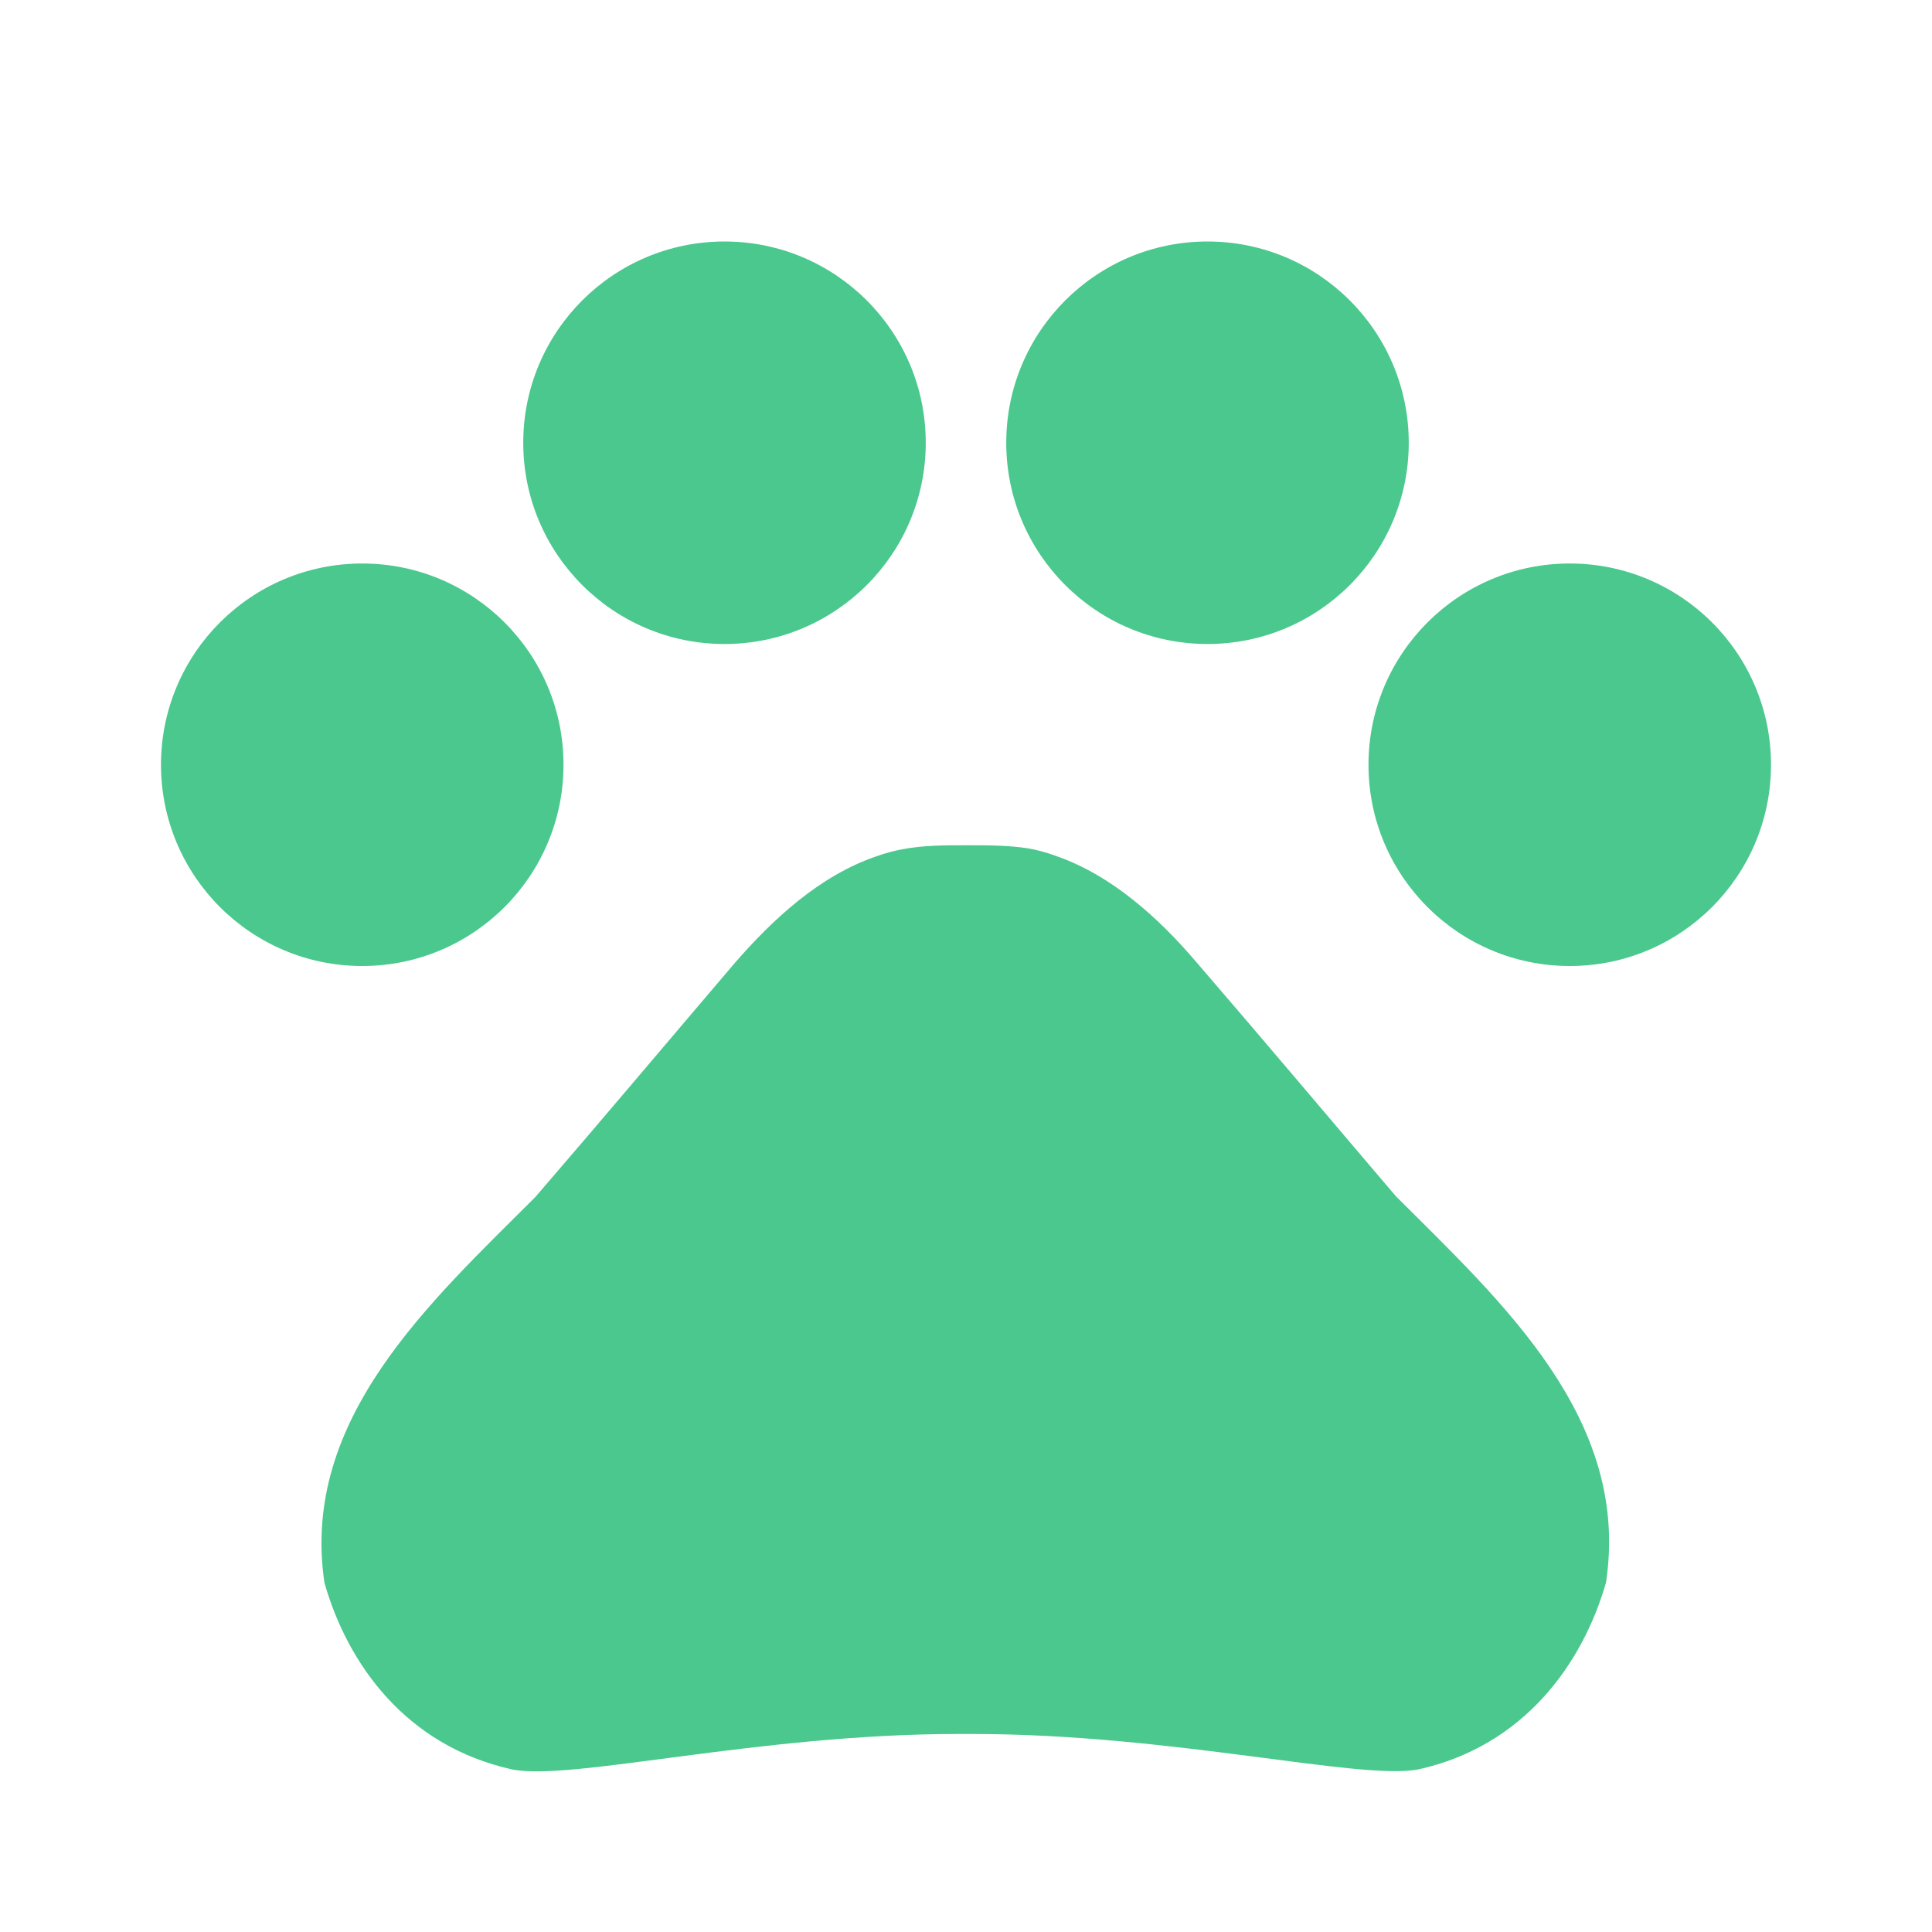
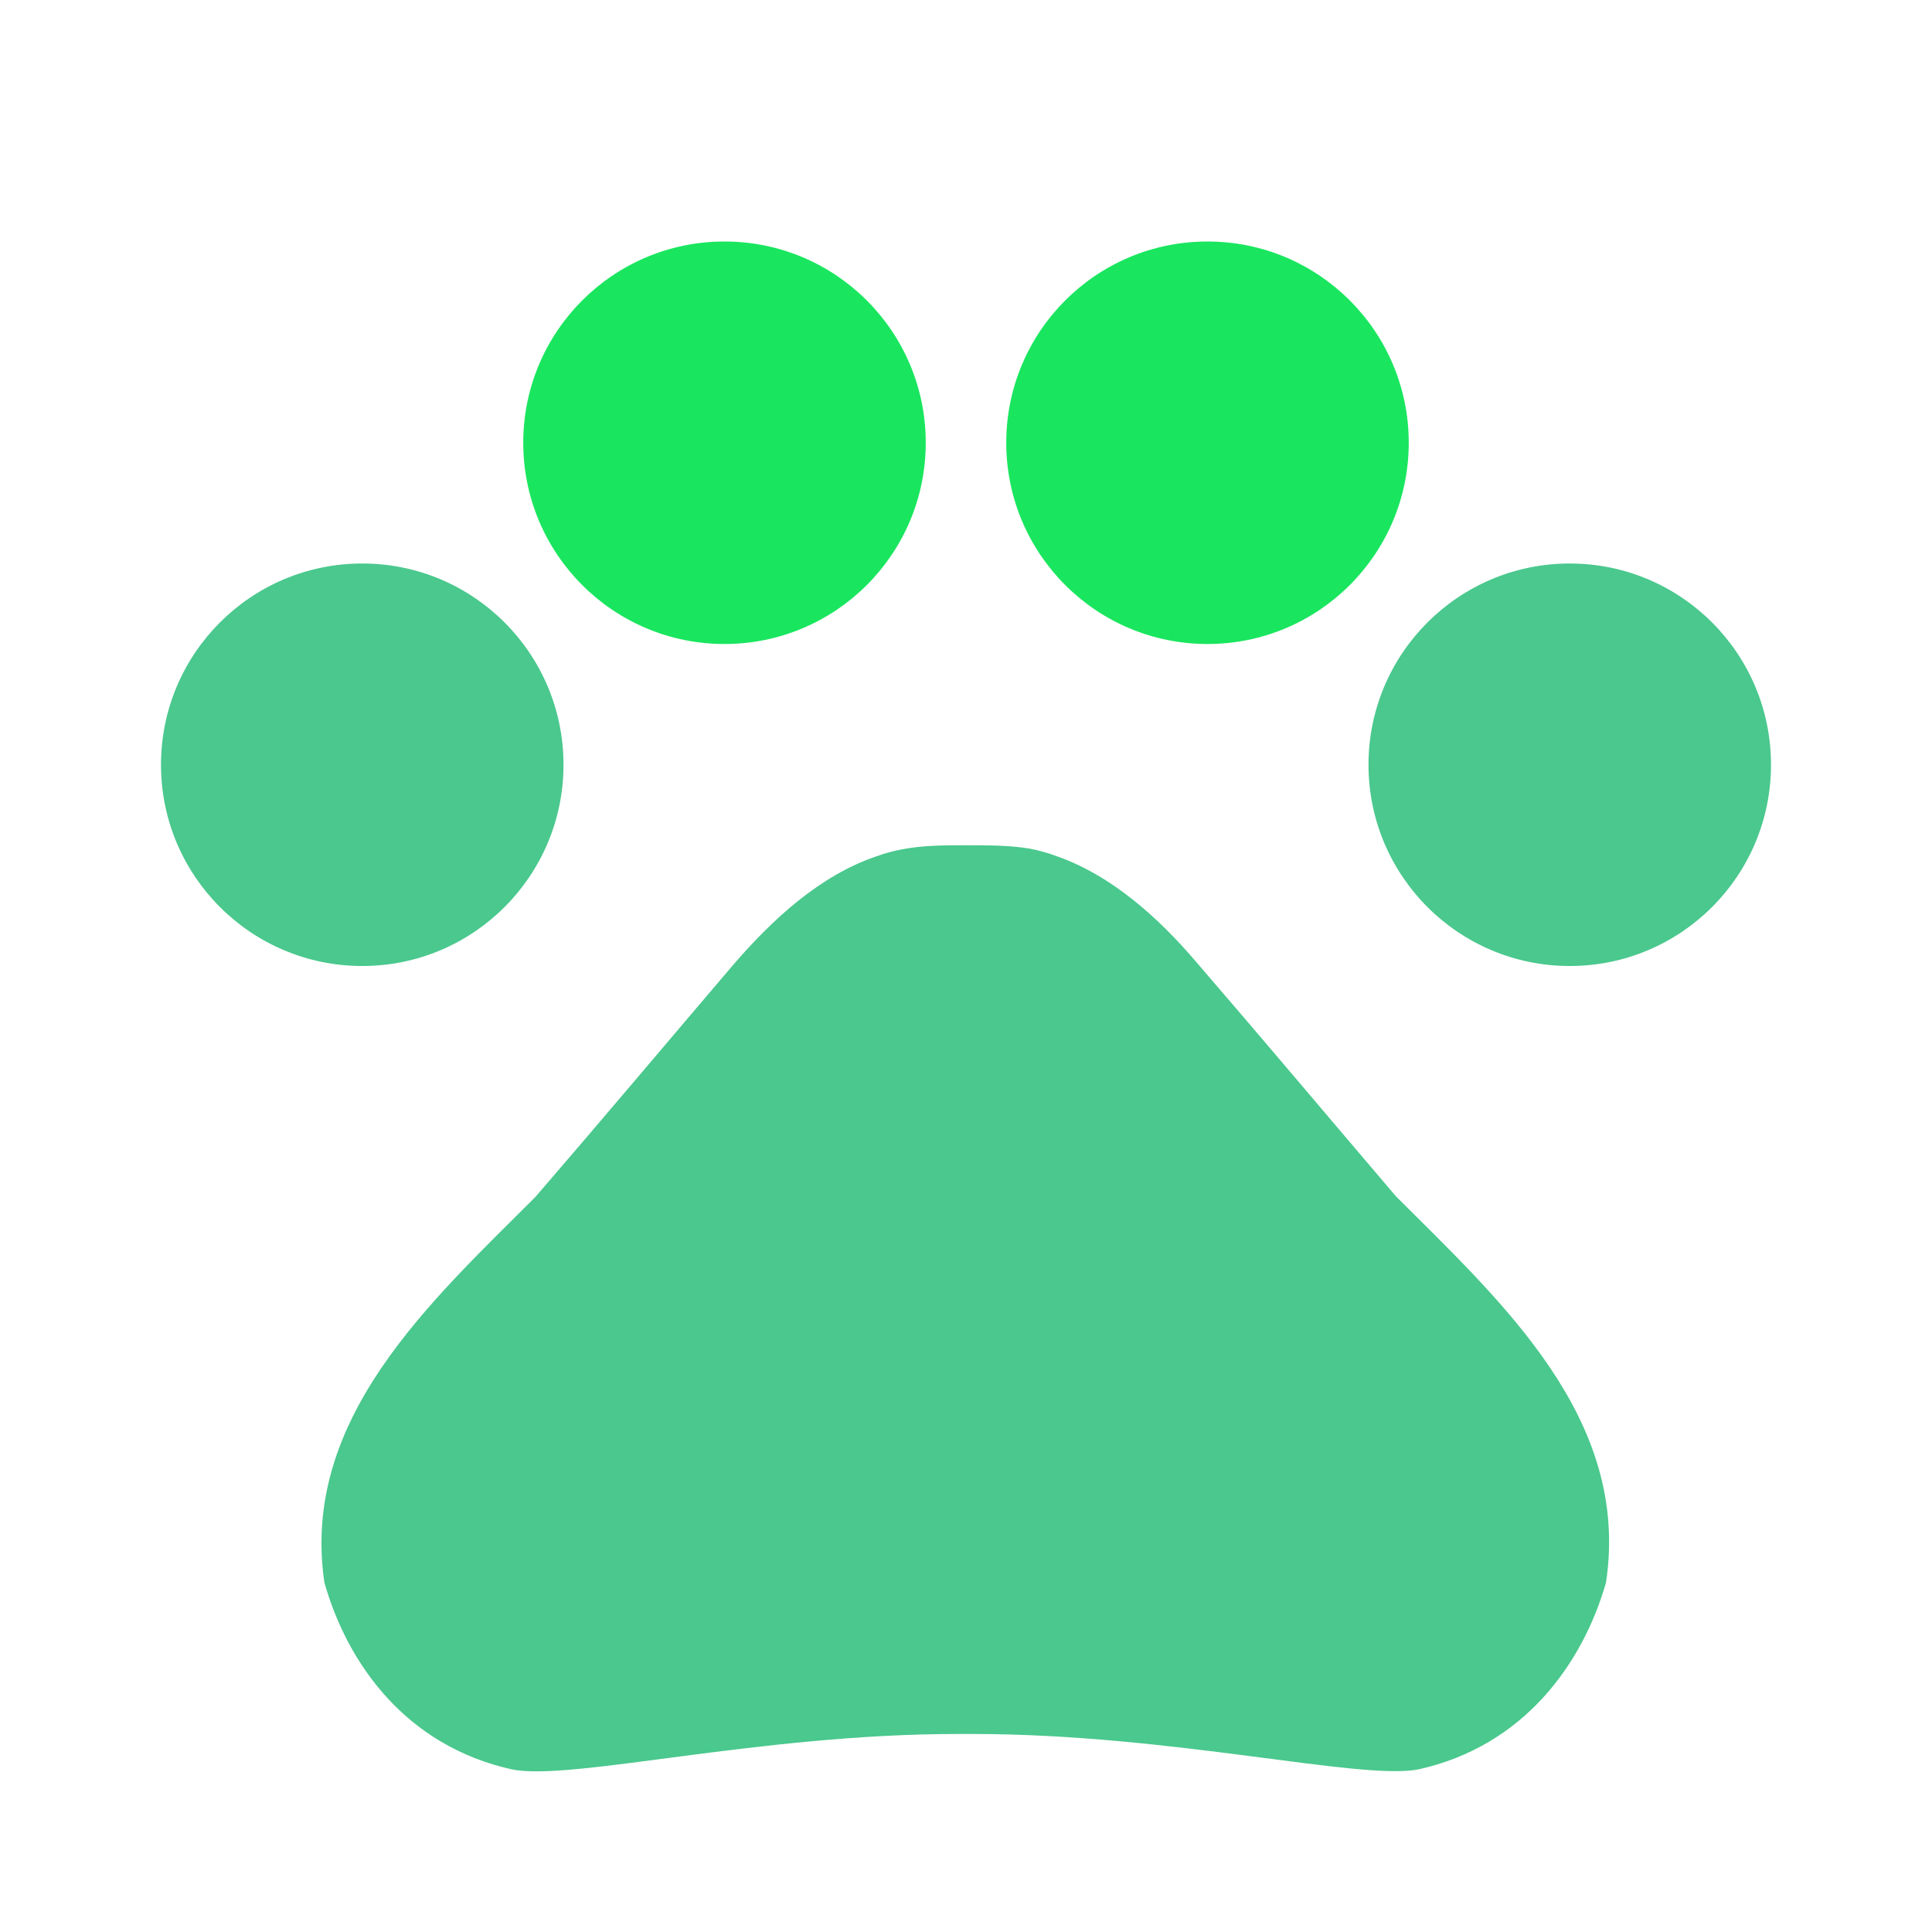
<svg xmlns="http://www.w3.org/2000/svg" width="24" height="24" viewBox="0 0 24 24">
  <circle cx="4.5" cy="9.5" r="2.5" fill="#4ac88d" />
-   <circle cx="9" cy="5.5" r="2.5" fill="#4ac88d" />
-   <circle cx="15" cy="5.5" r="2.5" fill="#4ac88d" />
+   <circle cx="9" cy="5.5" r="2.5" fill="#19e65e" />
+   <circle cx="15" cy="5.5" r="2.5" fill="#19e65e" />
  <circle cx="19.5" cy="9.5" r="2.5" fill="#4ac88d" />
  <path fill="#4ac88d" d="M17.34 14.86c-.87-1.02-1.6-1.89-2.48-2.91c-.46-.54-1.05-1.08-1.75-1.32q-.165-.06-.33-.09c-.25-.04-.52-.04-.78-.04s-.53 0-.79.05q-.165.03-.33.09c-.7.24-1.28.78-1.75 1.32c-.87 1.02-1.6 1.89-2.48 2.91c-1.31 1.31-2.92 2.76-2.62 4.79c.29 1.02 1.02 2.03 2.33 2.32c.73.15 3.06-.44 5.54-.44h.18c2.48 0 4.81.58 5.54.44c1.31-.29 2.04-1.31 2.33-2.32c.31-2.04-1.3-3.49-2.61-4.8" />
</svg>
